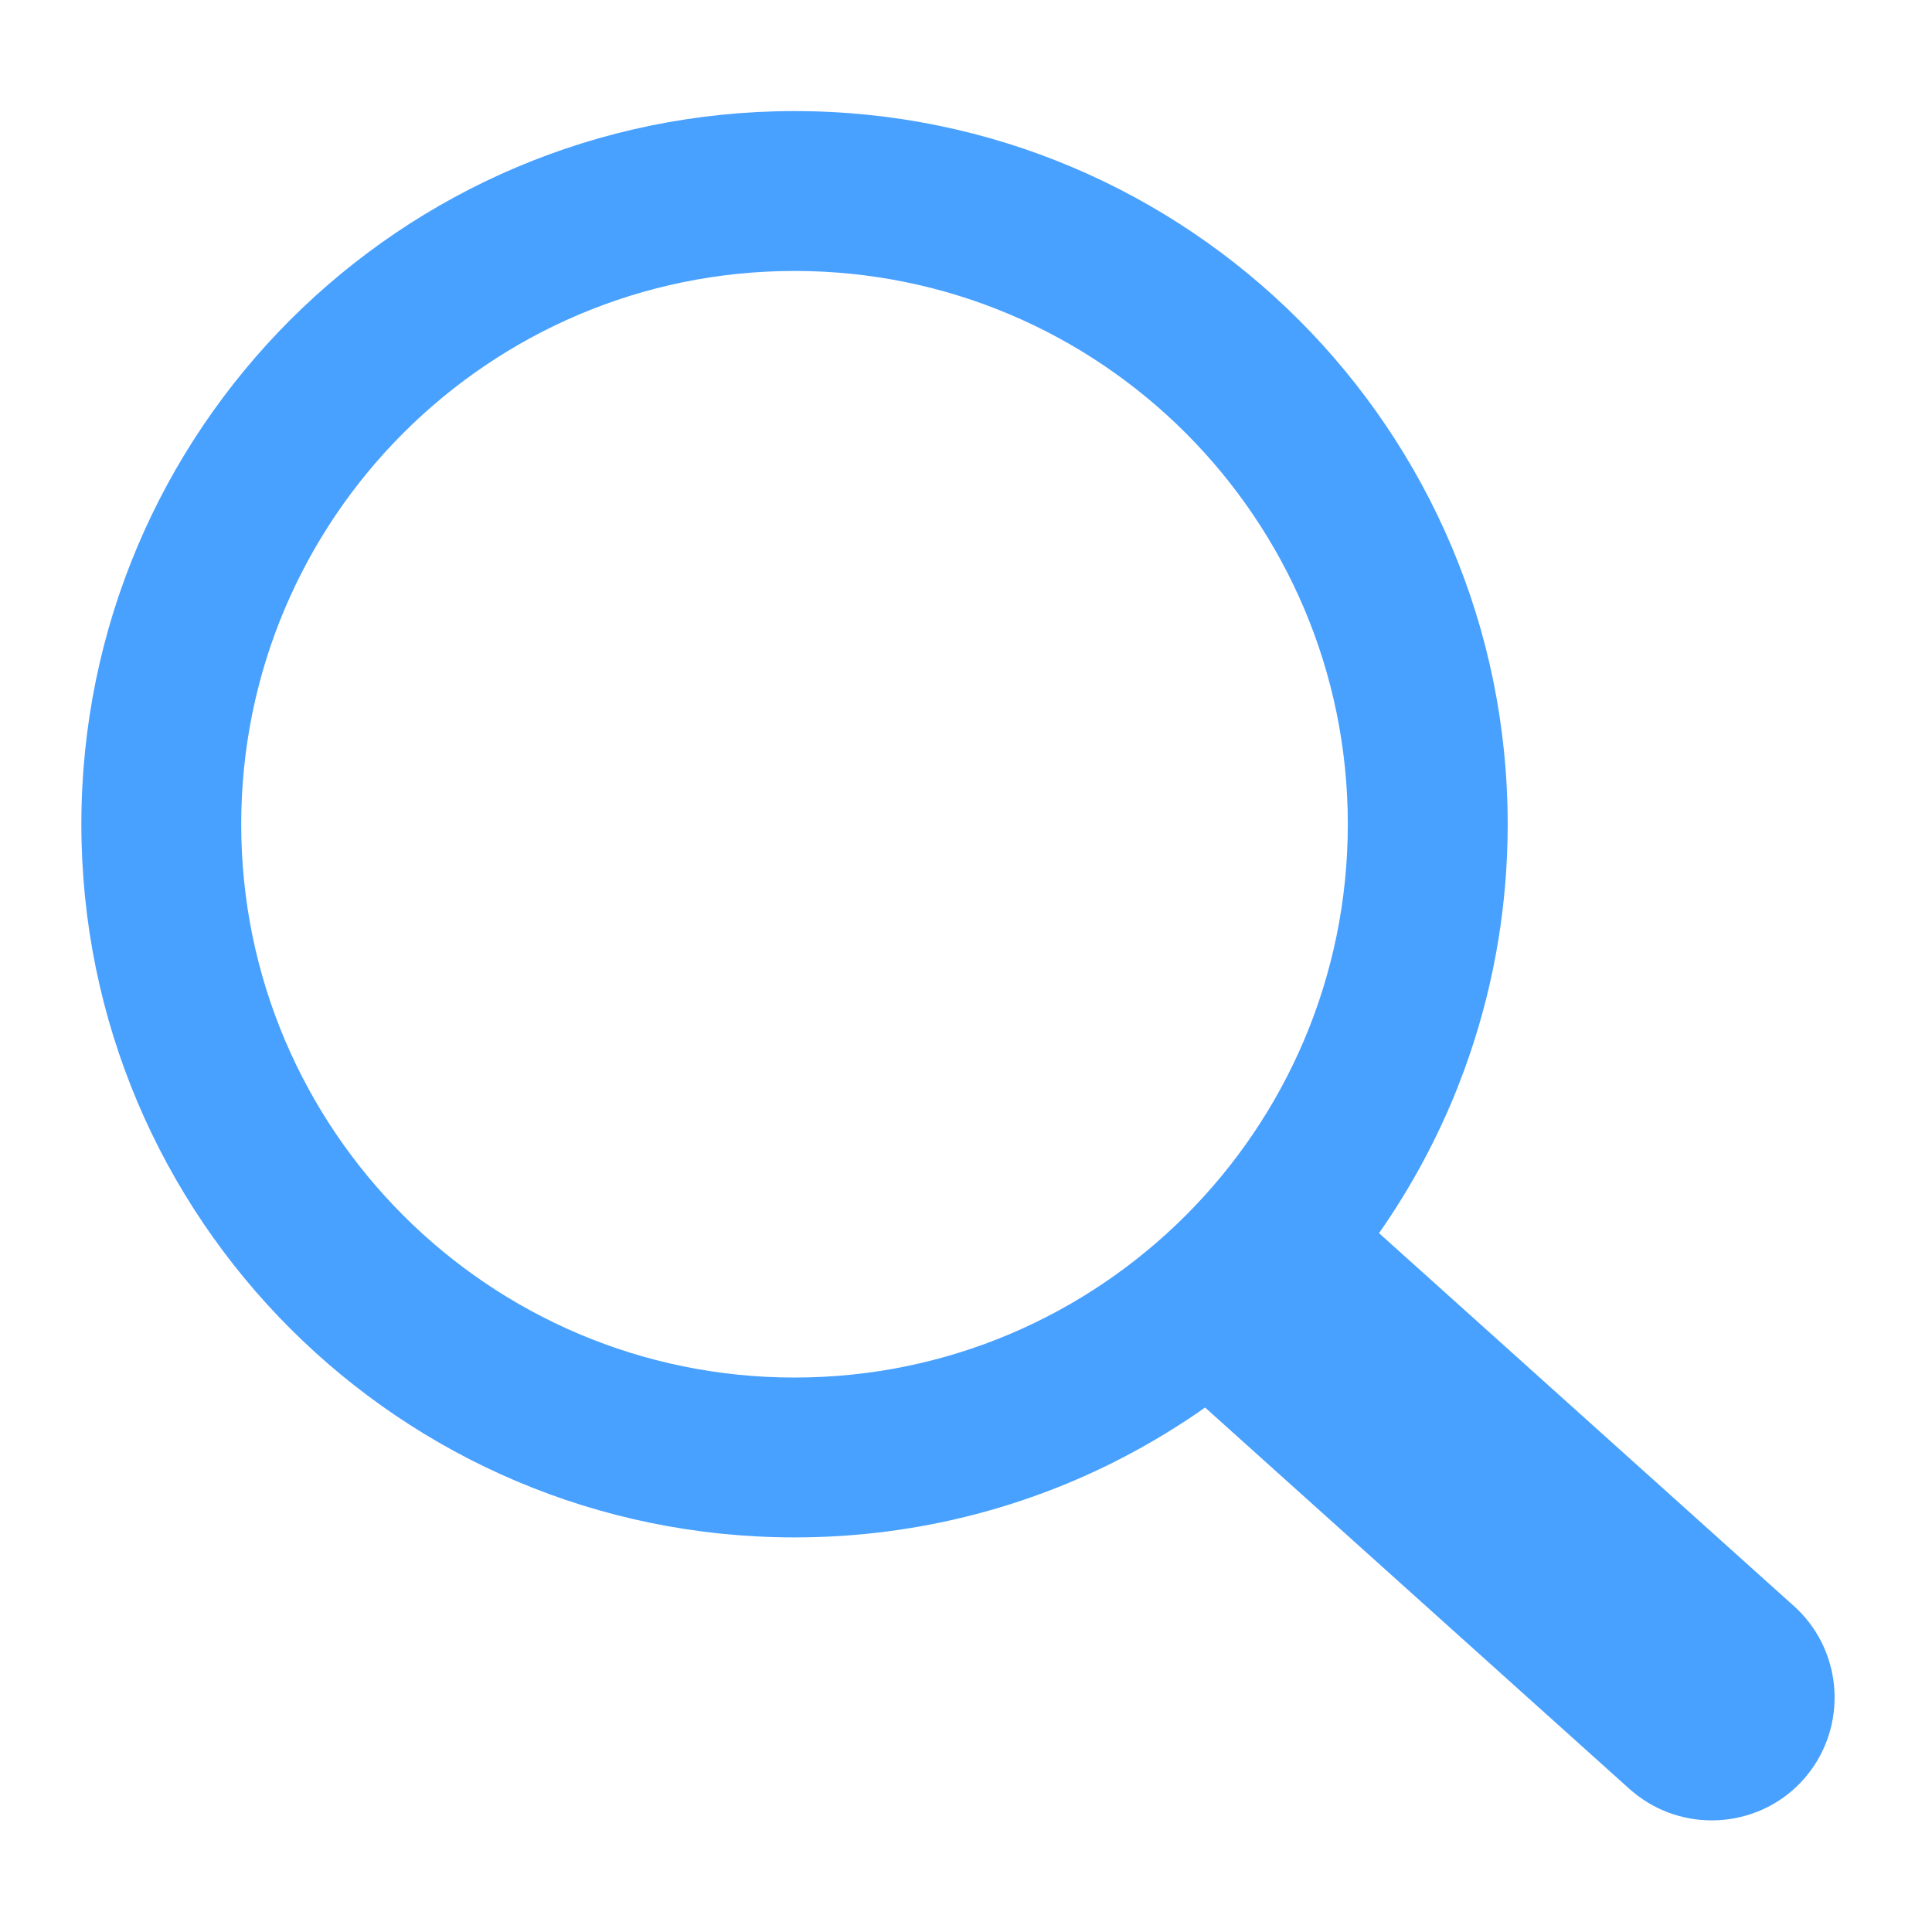
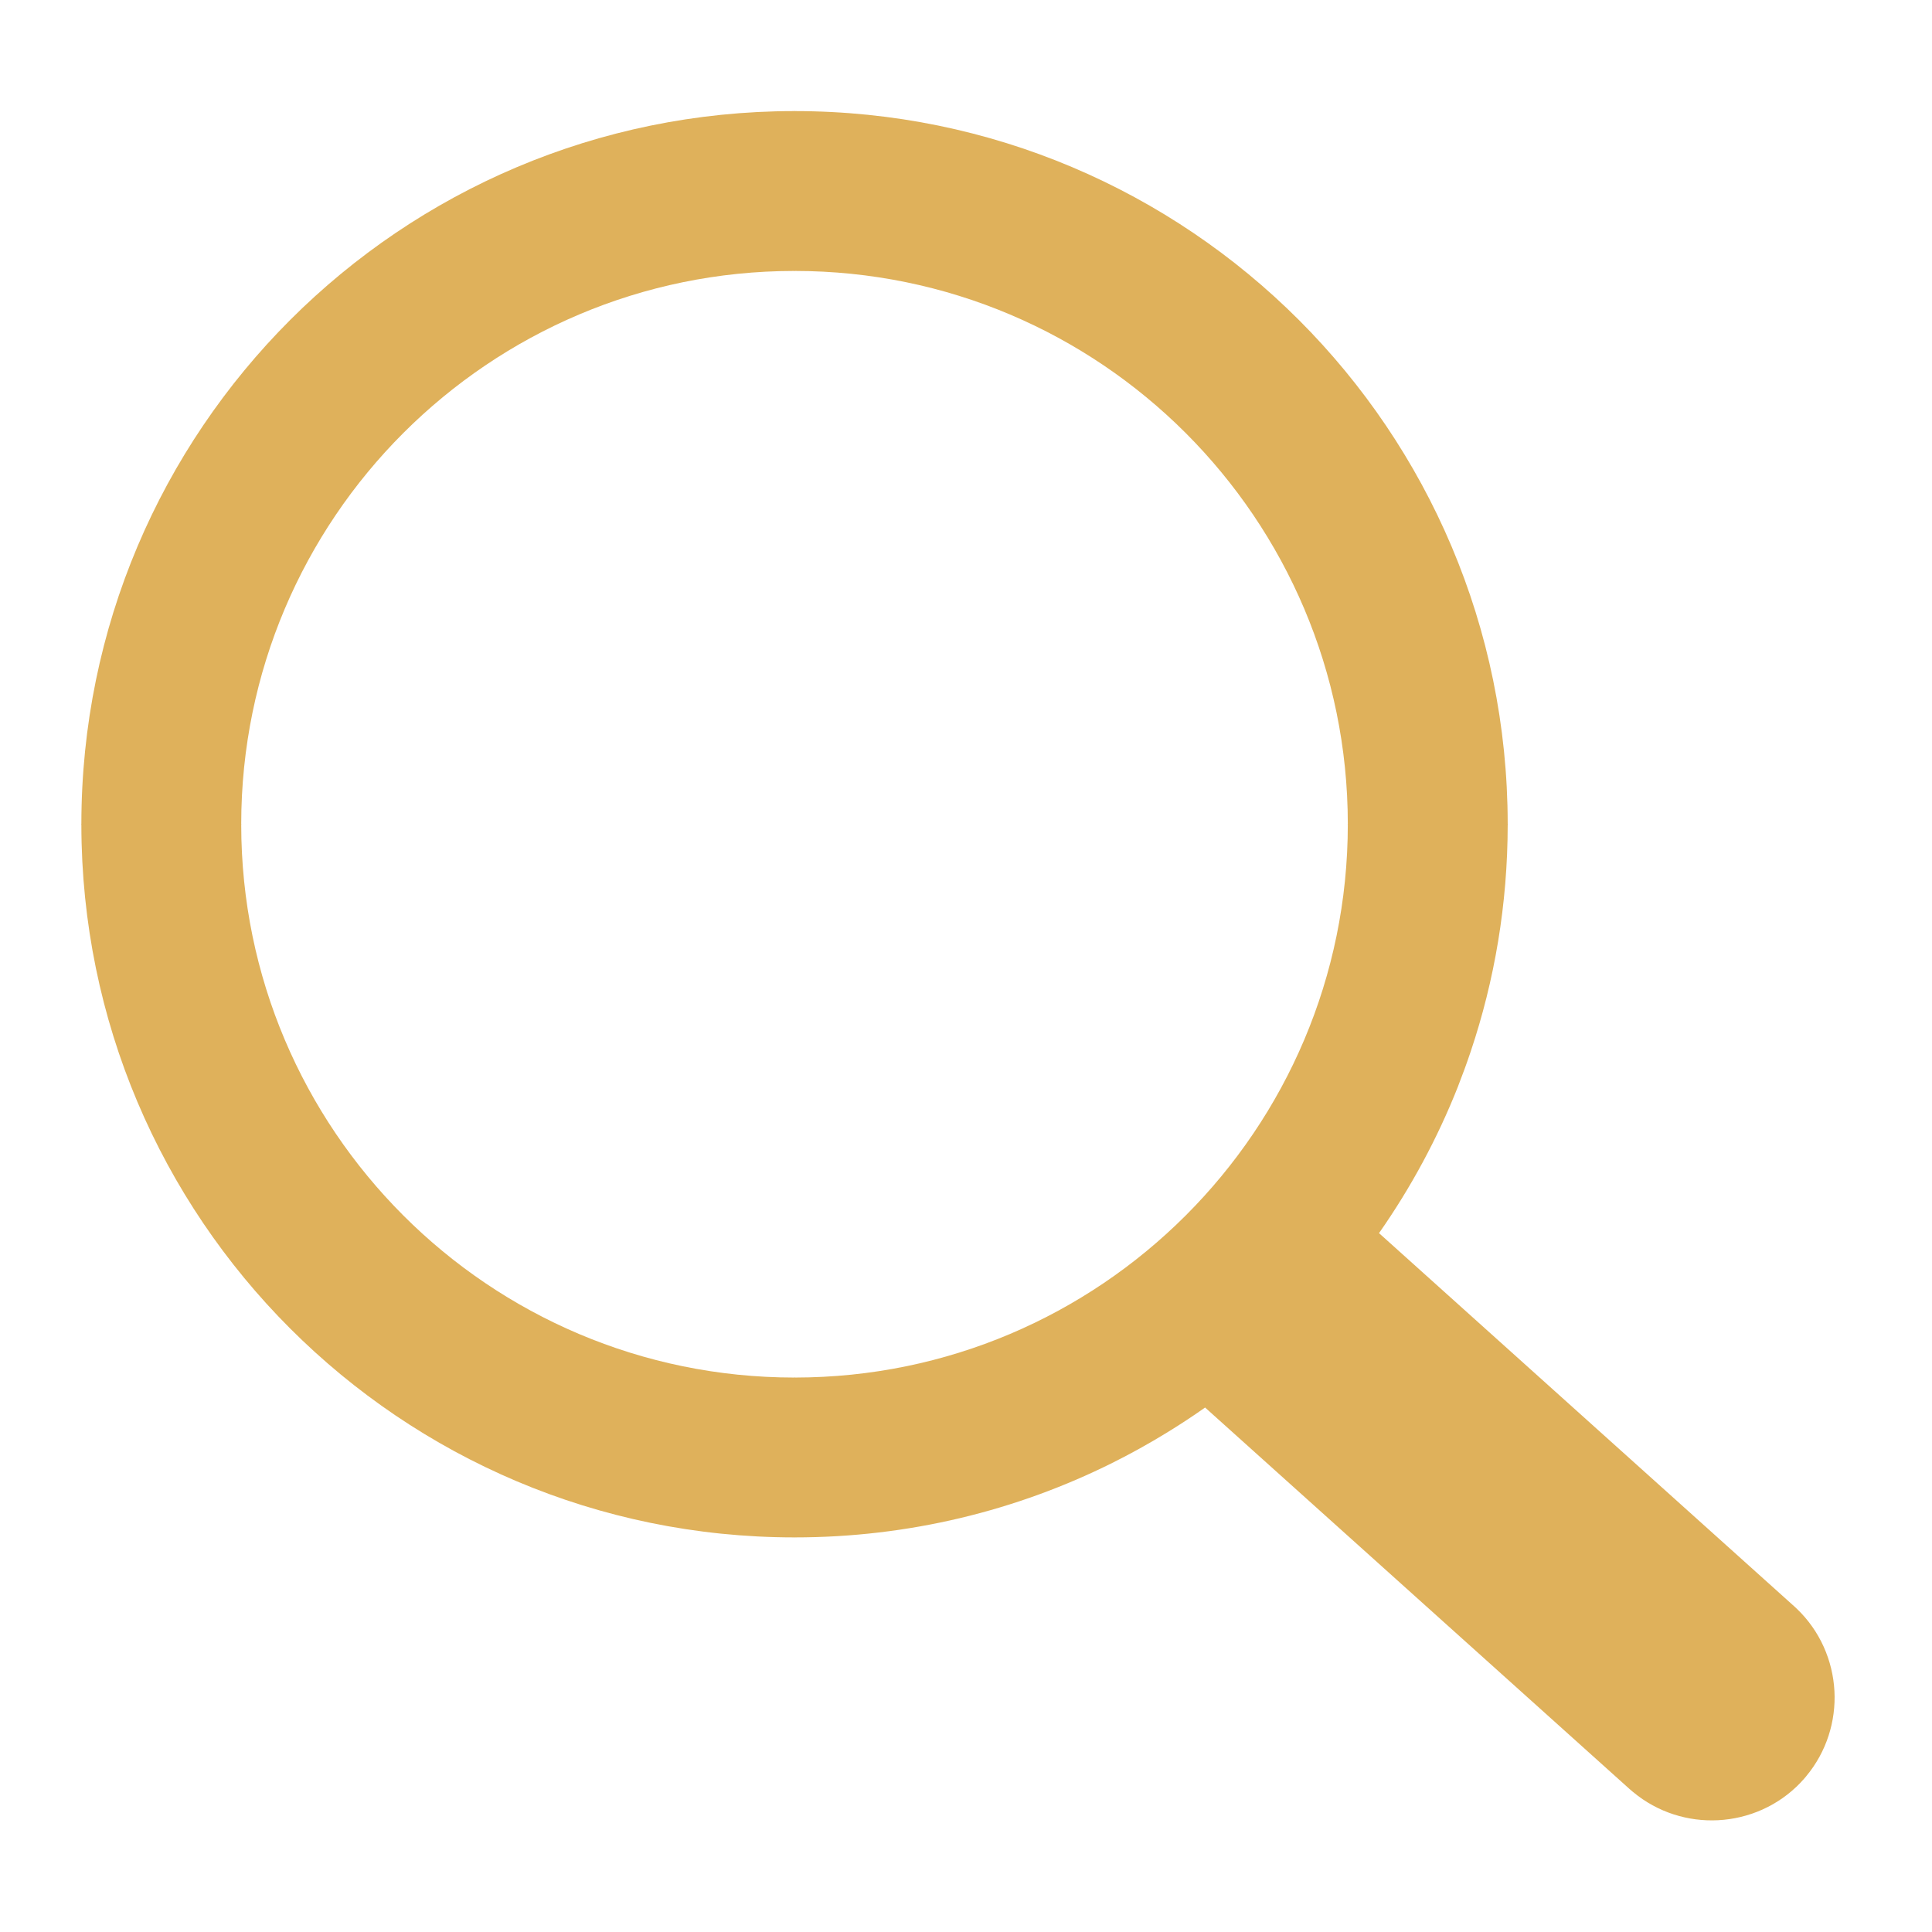
<svg xmlns="http://www.w3.org/2000/svg" version="1.1" id="Layer_1" x="0px" y="0px" width="32" height="32" viewBox="0 0 32 32" enable-background="new 0 0 122.879 119.799" xml:space="preserve">
  <defs id="defs9" />
-   <g id="g4" style="fill:#48a0ff;fill-opacity:1" transform="matrix(0.2363368,0,0,0.2363368,1.346038,1.838341)">
-     <path d="m 49.988,0 h 0.016 v 0.007 c 13.799,0.004 26.294,5.601 35.336,14.645 9.027,9.031 14.619,21.515 14.628,35.303 h 0.007 v 0.033 0.04 h -0.007 c -0.005,5.557 -0.917,10.905 -2.594,15.892 -0.281,0.837 -0.575,1.641 -0.877,2.409 v 0.007 c -1.446,3.66 -3.315,7.12 -5.547,10.307 l 29.082,26.139 0.018,0.016 0.157,0.146 0.011,0.011 c 1.642,1.563 2.536,3.656 2.649,5.78 0.11,2.1 -0.543,4.248 -1.979,5.971 l -0.011,0.016 -0.175,0.203 -0.035,0.035 -0.146,0.16 -0.016,0.021 c -1.565,1.642 -3.654,2.534 -5.78,2.646 -2.097,0.111 -4.247,-0.54 -5.971,-1.978 l -0.015,-0.011 -0.204,-0.175 -0.029,-0.024 -29.745,-26.734 c -0.88,0.62 -1.778,1.209 -2.687,1.765 -1.233,0.755 -2.51,1.466 -3.813,2.115 -6.699,3.342 -14.269,5.222 -22.272,5.222 v 0.007 H 49.973 V 99.967 C 36.174,99.963 23.677,94.366 14.635,85.322 5.605,76.291 0.016,63.805 0.007,50.021 H 0 V 49.988 49.972 H 0.007 C 0.011,36.173 5.608,23.676 14.652,14.634 23.683,5.608 36.167,0.016 49.955,0.007 V 0 Z m 0.016,11.21 v 0.007 H 49.988 49.955 V 11.21 C 39.269,11.217 29.583,15.56 22.571,22.569 15.56,29.578 11.213,39.274 11.21,49.973 h 0.007 v 0.016 0.033 H 11.21 c 0.007,10.686 4.347,20.367 11.359,27.381 7.009,7.012 16.705,11.359 27.403,11.361 v -0.007 h 0.016 0.033 v 0.007 c 10.686,-0.007 20.368,-4.348 27.382,-11.359 7.011,-7.009 11.358,-16.702 11.36,-27.4 h -0.006 v -0.016 -0.033 h 0.006 C 88.757,39.27 84.413,29.584 77.405,22.572 70.396,15.56 60.703,11.213 50.004,11.21 Z" id="path2" style="fill:#48a0ff;fill-opacity:1" />
+   <g id="g4" style="fill:#DFB15B;fill-opacity:1" transform="matrix(0.2363368,0,0,0.2363368,1.346038,1.838341)">
+     <path d="m 49.988,0 h 0.016 v 0.007 c 13.799,0.004 26.294,5.601 35.336,14.645 9.027,9.031 14.619,21.515 14.628,35.303 h 0.007 v 0.033 0.04 h -0.007 c -0.005,5.557 -0.917,10.905 -2.594,15.892 -0.281,0.837 -0.575,1.641 -0.877,2.409 v 0.007 c -1.446,3.66 -3.315,7.12 -5.547,10.307 l 29.082,26.139 0.018,0.016 0.157,0.146 0.011,0.011 c 1.642,1.563 2.536,3.656 2.649,5.78 0.11,2.1 -0.543,4.248 -1.979,5.971 l -0.011,0.016 -0.175,0.203 -0.035,0.035 -0.146,0.16 -0.016,0.021 c -1.565,1.642 -3.654,2.534 -5.78,2.646 -2.097,0.111 -4.247,-0.54 -5.971,-1.978 l -0.015,-0.011 -0.204,-0.175 -0.029,-0.024 -29.745,-26.734 c -0.88,0.62 -1.778,1.209 -2.687,1.765 -1.233,0.755 -2.51,1.466 -3.813,2.115 -6.699,3.342 -14.269,5.222 -22.272,5.222 v 0.007 H 49.973 V 99.967 C 36.174,99.963 23.677,94.366 14.635,85.322 5.605,76.291 0.016,63.805 0.007,50.021 H 0 V 49.988 49.972 H 0.007 C 0.011,36.173 5.608,23.676 14.652,14.634 23.683,5.608 36.167,0.016 49.955,0.007 V 0 Z m 0.016,11.21 v 0.007 H 49.988 49.955 V 11.21 C 39.269,11.217 29.583,15.56 22.571,22.569 15.56,29.578 11.213,39.274 11.21,49.973 h 0.007 v 0.016 0.033 H 11.21 c 0.007,10.686 4.347,20.367 11.359,27.381 7.009,7.012 16.705,11.359 27.403,11.361 v -0.007 h 0.016 0.033 v 0.007 c 10.686,-0.007 20.368,-4.348 27.382,-11.359 7.011,-7.009 11.358,-16.702 11.36,-27.4 h -0.006 v -0.016 -0.033 h 0.006 C 88.757,39.27 84.413,29.584 77.405,22.572 70.396,15.56 60.703,11.213 50.004,11.21 Z" id="path2" style="fill:#DFB15B;fill-opacity:1" />
  </g>
</svg>
